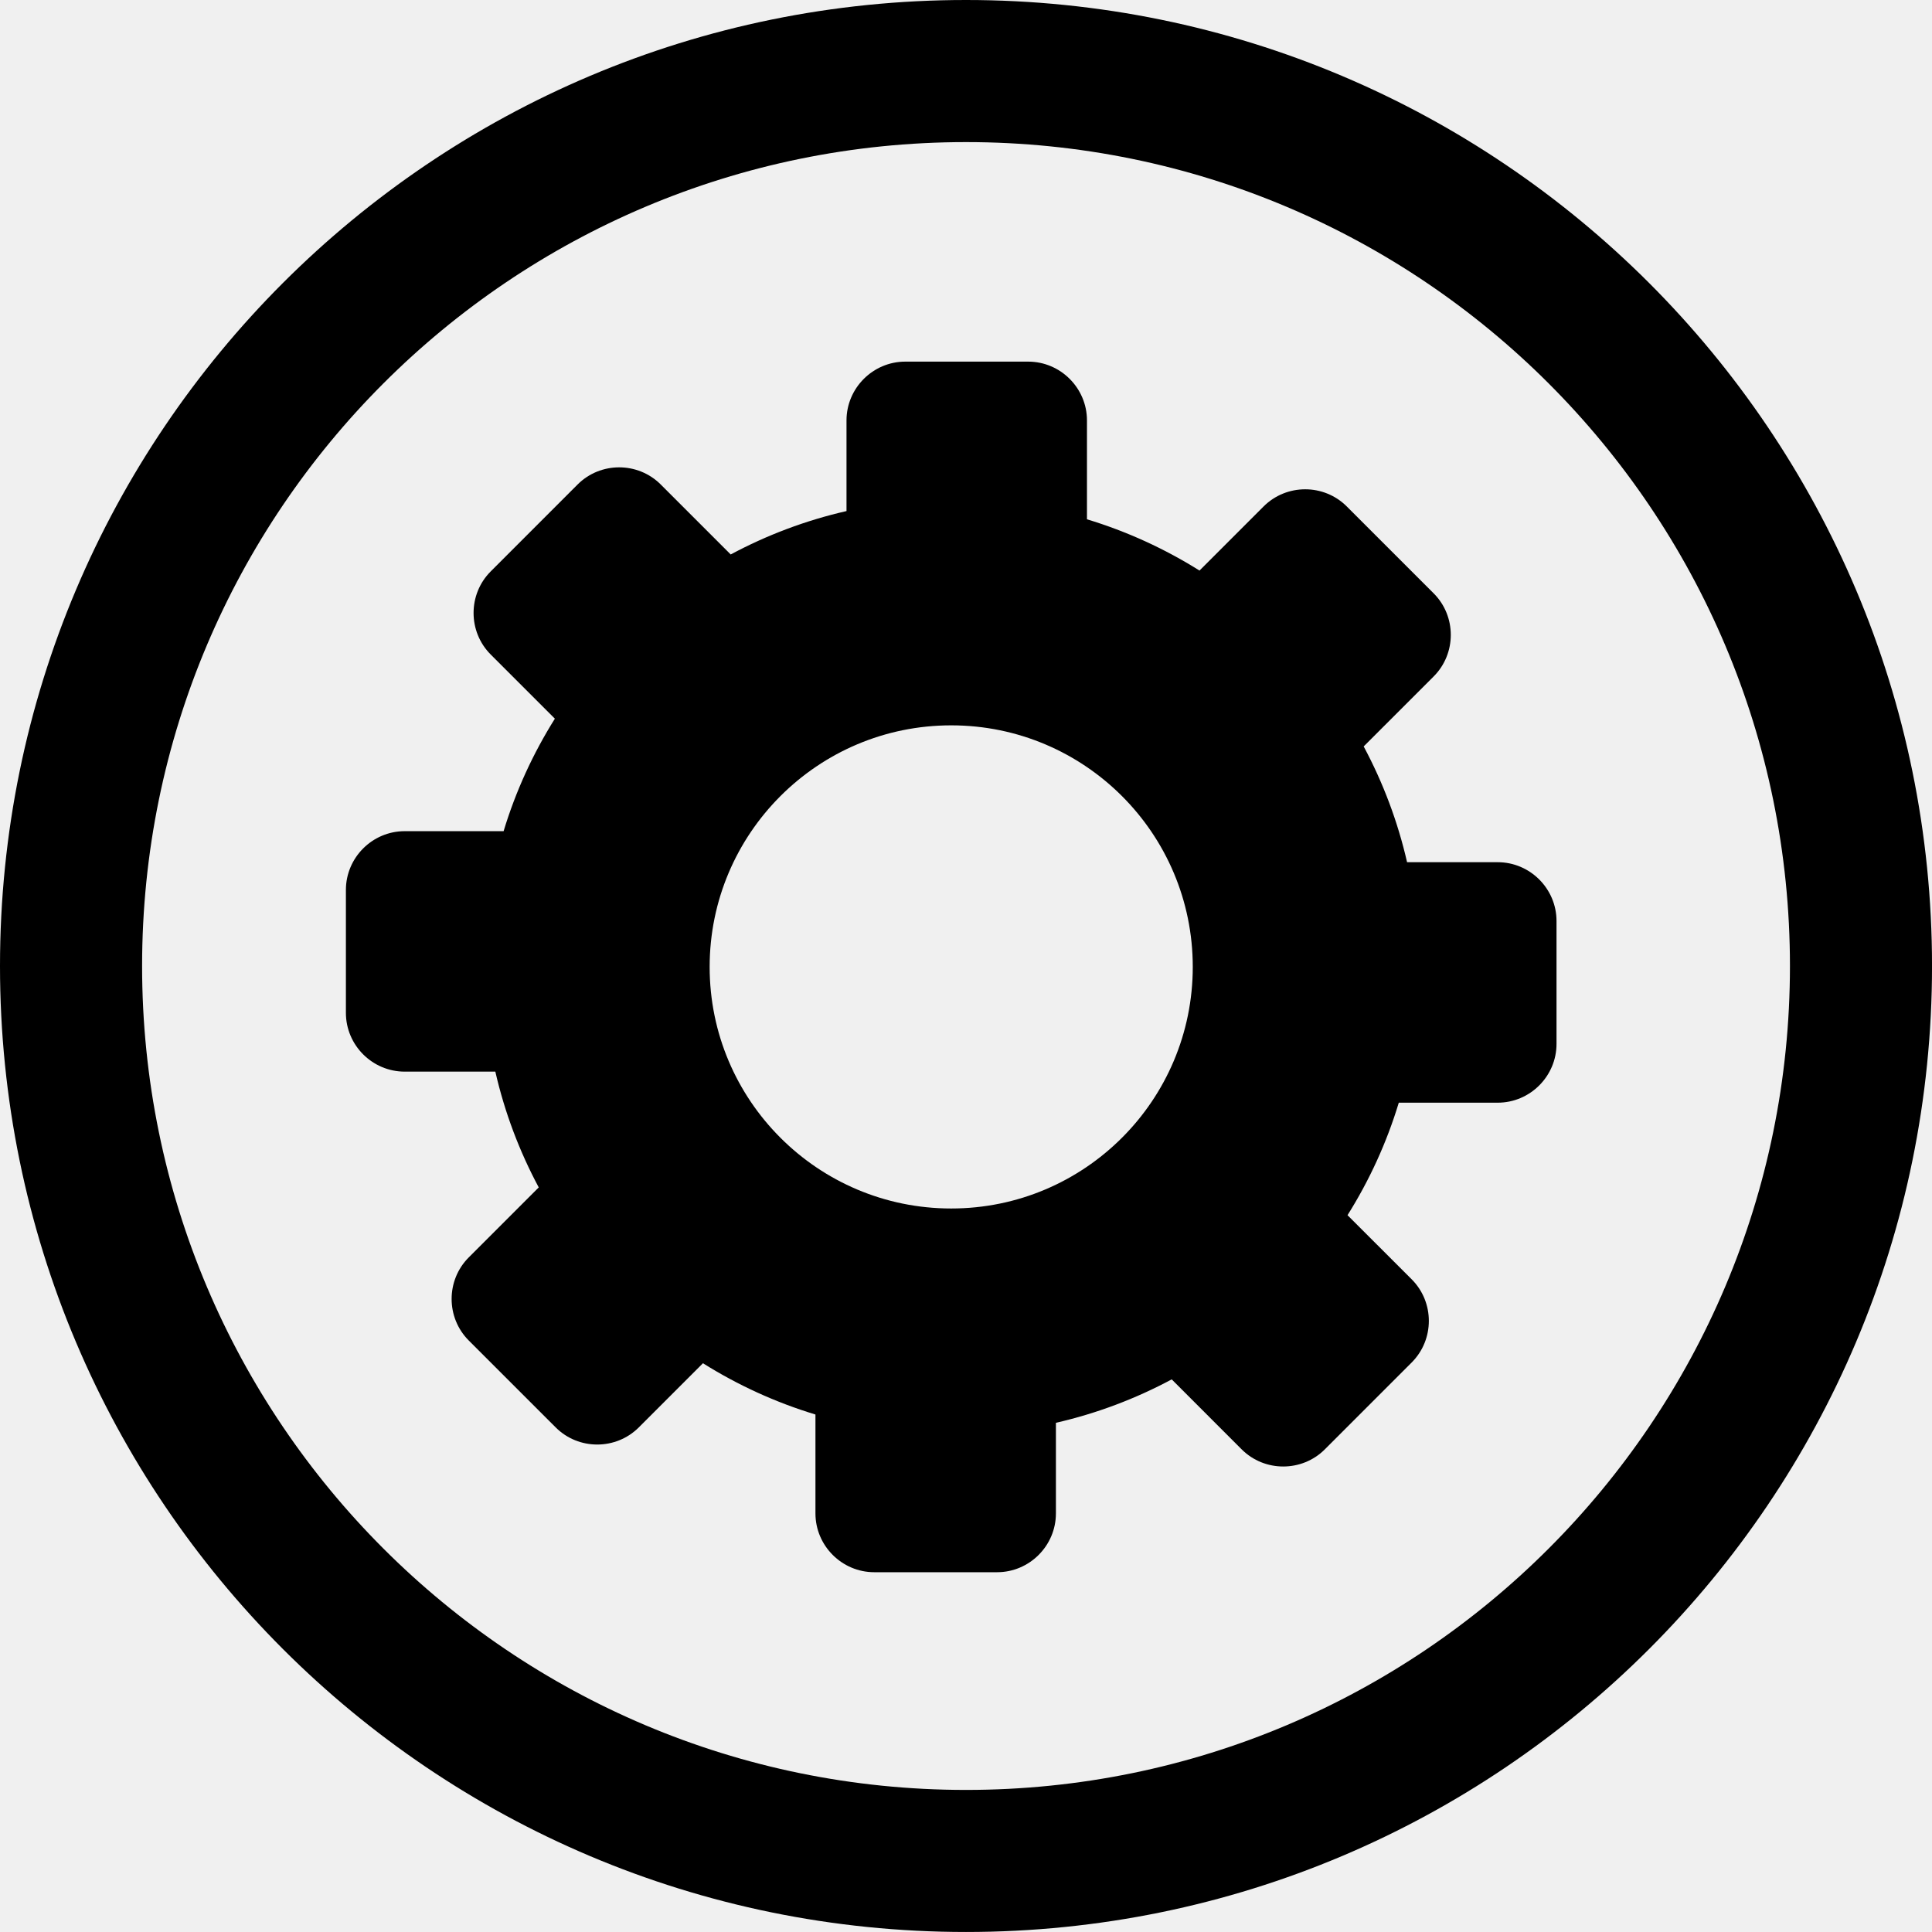
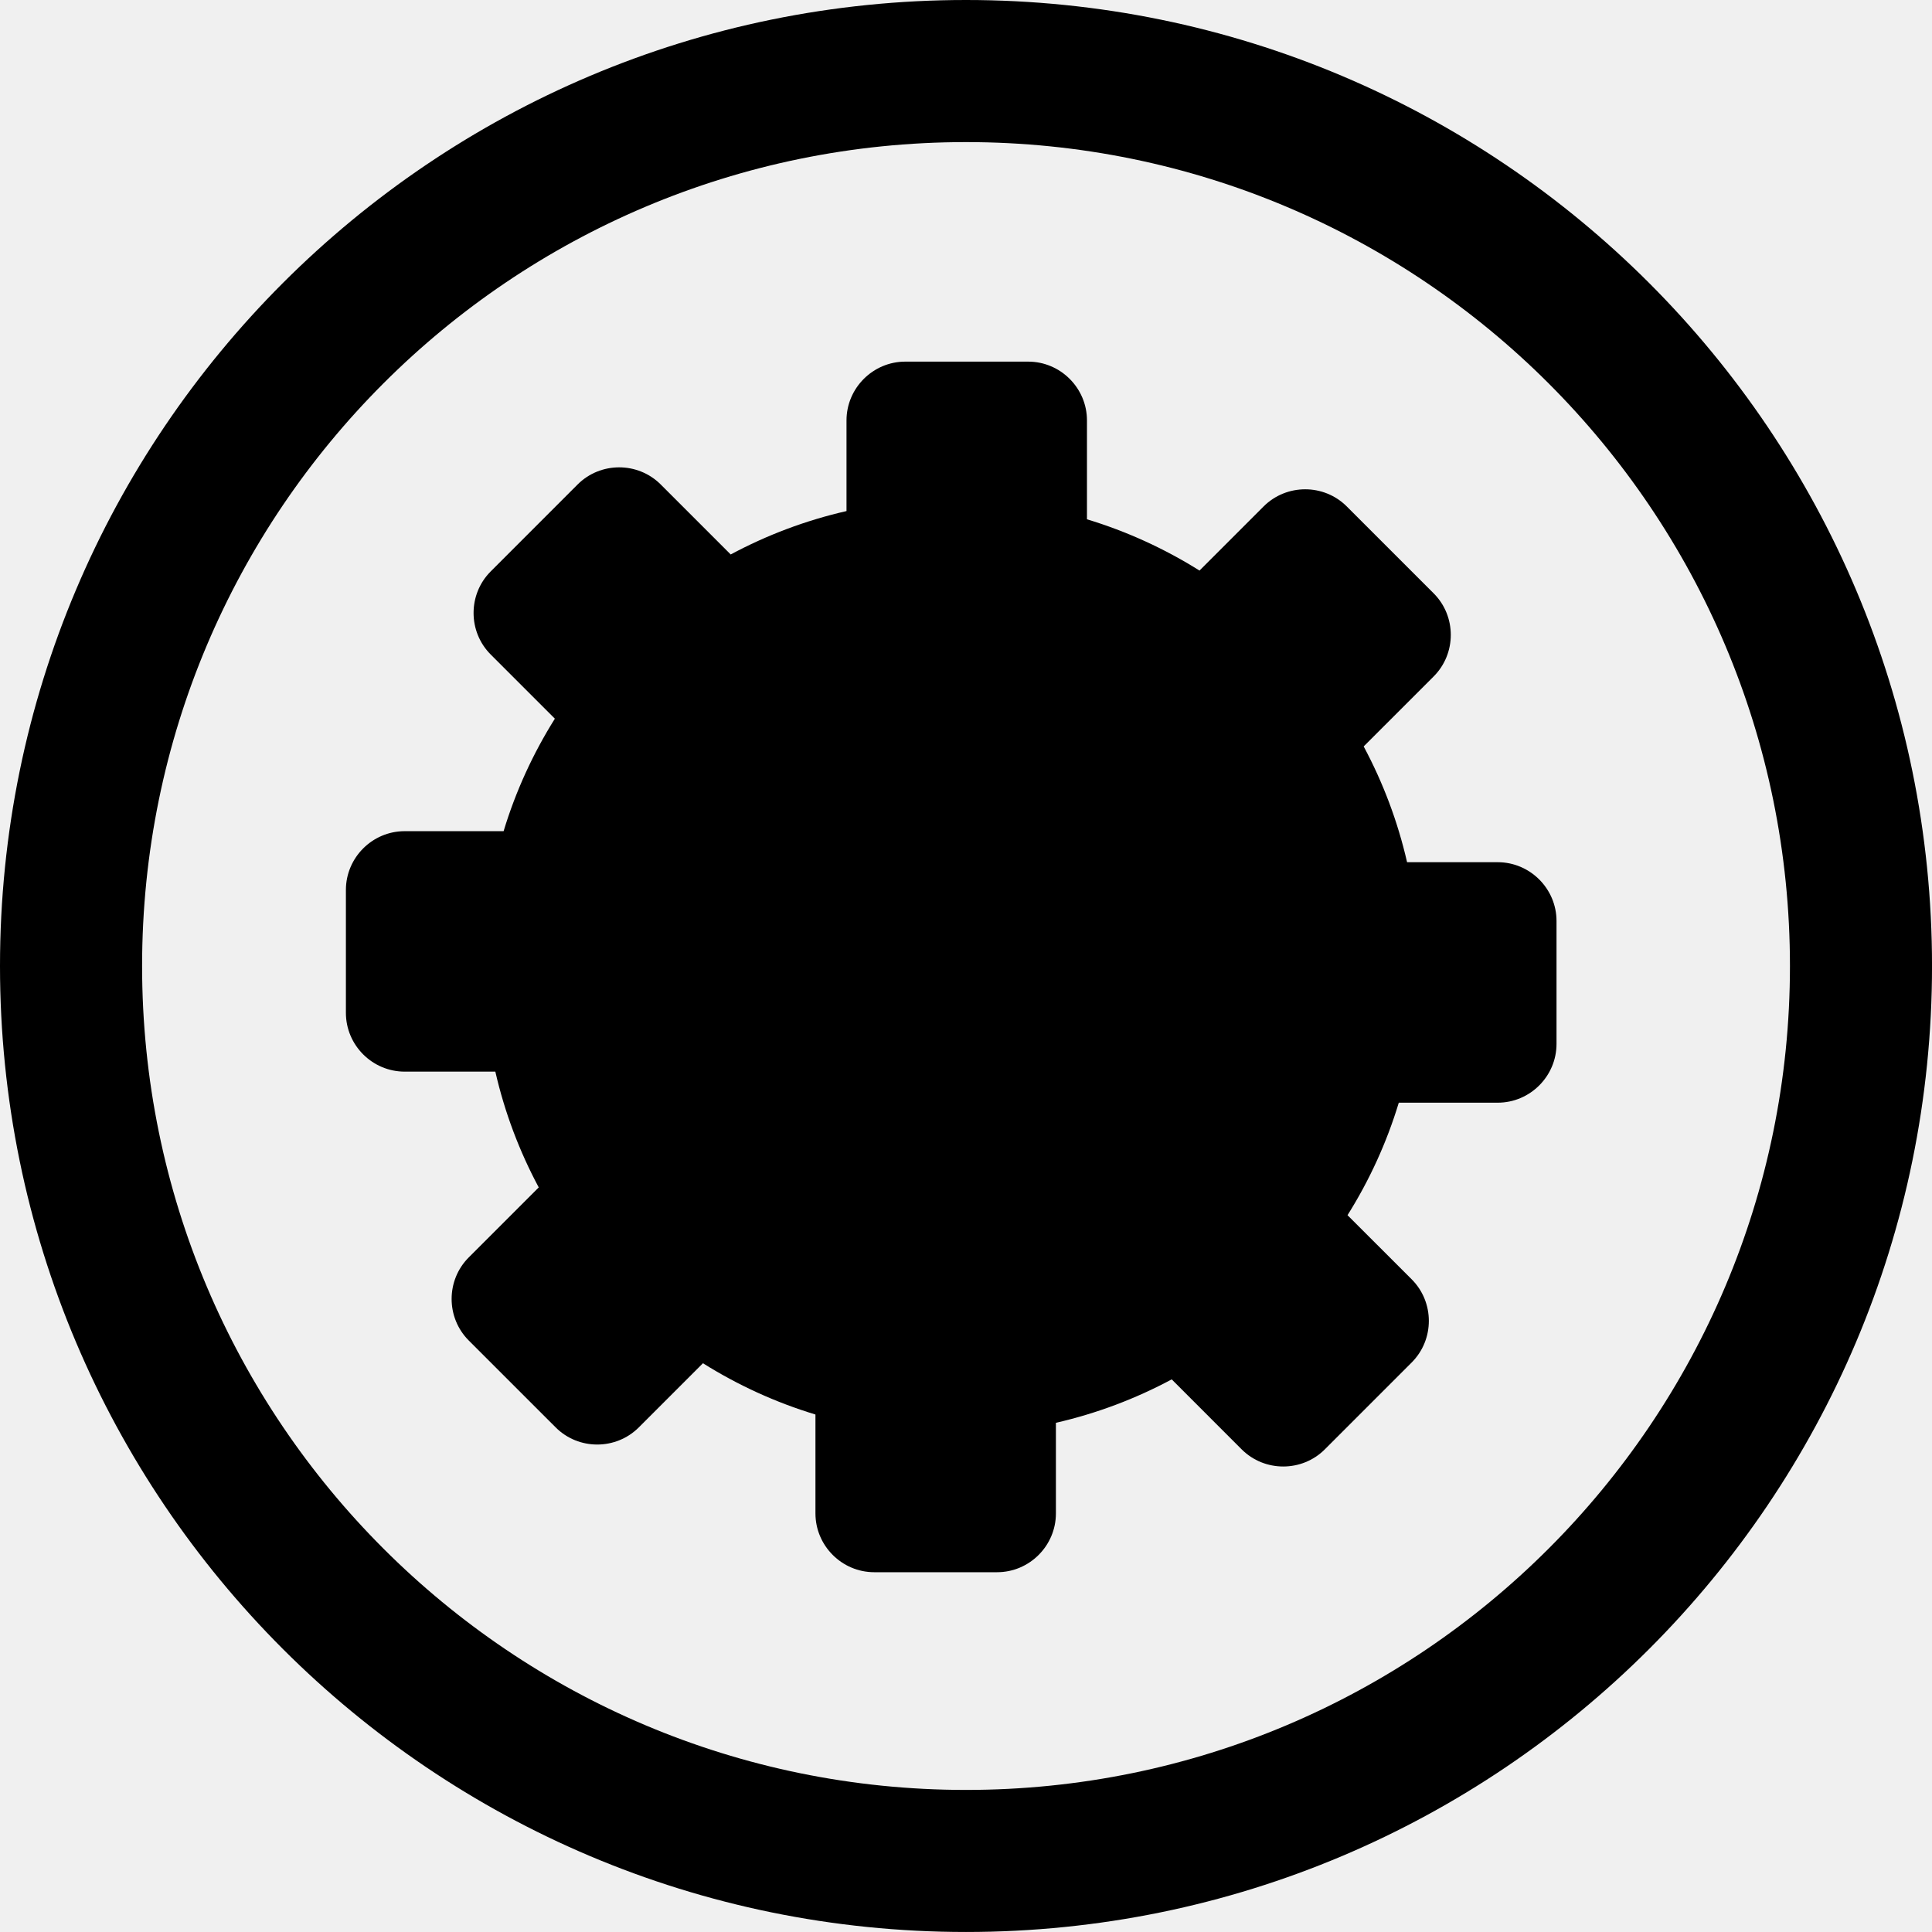
<svg xmlns="http://www.w3.org/2000/svg" width="80" height="80" viewBox="0 0 80 80" fill="none">
-   <g clip-path="url(#clip0_83_349)">
+   <g clipPath="url(#clip0_83_349)">
    <path d="M0 40C0 28.955 4.477 18.954 11.716 11.716C18.955 4.477 28.955 0 40 0C51.046 0 61.046 4.477 68.285 11.716C75.523 18.955 80.001 28.955 80.001 40C80.001 51.045 75.523 61.045 68.285 68.284C61.046 75.522 51.046 79.999 40 79.999C28.955 79.999 18.955 75.522 11.716 68.284C4.477 61.046 0 51.045 0 40ZM15.876 15.876C9.702 22.05 5.884 30.579 5.884 40C5.884 49.421 9.702 57.95 15.877 64.124C22.05 70.298 30.579 74.117 40.001 74.117C49.422 74.117 57.952 70.298 64.125 64.124C70.299 57.951 74.118 49.421 74.118 40C74.118 30.578 70.3 22.049 64.125 15.875C57.951 9.702 49.421 5.884 40 5.884C30.579 5.884 22.05 9.702 15.876 15.876Z" fill="black" />
-     <path fill-rule="evenodd" clip-rule="evenodd" d="M59.364 24.568L55.767 20.971C54.82 20.024 53.271 20.024 52.323 20.971L49.669 23.626C48.231 22.724 46.667 22.005 45.009 21.503V17.409C45.009 16.069 43.913 14.974 42.574 14.974H37.486C36.148 14.974 35.052 16.069 35.052 17.409V21.162C33.358 21.549 31.749 22.159 30.257 22.959L27.36 20.062C26.413 19.115 24.864 19.115 23.917 20.062L20.32 23.66C19.373 24.606 19.373 26.156 20.32 27.103L22.976 29.759C22.074 31.196 21.355 32.759 20.853 34.417H16.757C15.418 34.417 14.323 35.512 14.323 36.852V41.939C14.323 43.279 15.418 44.374 16.757 44.374H20.511C20.898 46.067 21.509 47.676 22.308 49.168L19.411 52.065C18.464 53.012 18.464 54.561 19.411 55.508L23.009 59.105C23.955 60.052 25.504 60.052 26.452 59.105L29.108 56.449C30.545 57.351 32.108 58.069 33.766 58.572V62.667C33.766 64.006 34.862 65.102 36.201 65.102H41.288C42.627 65.102 43.723 64.006 43.723 62.667V58.915C45.417 58.527 47.026 57.917 48.518 57.117L51.415 60.015C52.361 60.961 53.911 60.961 54.858 60.015L58.455 56.417C59.402 55.47 59.402 53.921 58.455 52.974L55.798 50.318C56.701 48.881 57.419 47.317 57.921 45.66H62.017C63.356 45.66 64.452 44.564 64.452 43.225V38.137C64.452 36.798 63.356 35.702 62.017 35.702H58.264C57.876 34.009 57.266 32.4 56.467 30.908L59.364 28.011C60.311 27.064 60.311 25.515 59.364 24.568ZM49.39 40.038C49.39 34.515 44.911 30.035 39.388 30.035C33.864 30.035 29.385 34.515 29.385 40.038C29.385 45.562 33.864 50.041 39.388 50.041C44.911 50.041 49.39 45.561 49.39 40.038Z" fill="black" />
+     <path fillRule="evenodd" clipRule="evenodd" d="M59.364 24.568L55.767 20.971C54.82 20.024 53.271 20.024 52.323 20.971L49.669 23.626C48.231 22.724 46.667 22.005 45.009 21.503V17.409C45.009 16.069 43.913 14.974 42.574 14.974H37.486C36.148 14.974 35.052 16.069 35.052 17.409V21.162C33.358 21.549 31.749 22.159 30.257 22.959L27.36 20.062C26.413 19.115 24.864 19.115 23.917 20.062L20.32 23.66C19.373 24.606 19.373 26.156 20.32 27.103L22.976 29.759C22.074 31.196 21.355 32.759 20.853 34.417H16.757C15.418 34.417 14.323 35.512 14.323 36.852V41.939C14.323 43.279 15.418 44.374 16.757 44.374H20.511C20.898 46.067 21.509 47.676 22.308 49.168L19.411 52.065C18.464 53.012 18.464 54.561 19.411 55.508L23.009 59.105C23.955 60.052 25.504 60.052 26.452 59.105L29.108 56.449C30.545 57.351 32.108 58.069 33.766 58.572V62.667C33.766 64.006 34.862 65.102 36.201 65.102H41.288C42.627 65.102 43.723 64.006 43.723 62.667V58.915C45.417 58.527 47.026 57.917 48.518 57.117L51.415 60.015C52.361 60.961 53.911 60.961 54.858 60.015L58.455 56.417C59.402 55.47 59.402 53.921 58.455 52.974L55.798 50.318C56.701 48.881 57.419 47.317 57.921 45.66H62.017C63.356 45.66 64.452 44.564 64.452 43.225V38.137C64.452 36.798 63.356 35.702 62.017 35.702H58.264C57.876 34.009 57.266 32.4 56.467 30.908L59.364 28.011C60.311 27.064 60.311 25.515 59.364 24.568ZM49.39 40.038C49.39 34.515 44.911 30.035 39.388 30.035C33.864 30.035 29.385 34.515 29.385 40.038C29.385 45.562 33.864 50.041 39.388 50.041C44.911 50.041 49.39 45.561 49.39 40.038Z" fill="black" />
  </g>
  <defs>
    <clipPath id="clip0_83_349">
      <rect width="80" height="80" fill="white" />
    </clipPath>
  </defs>
</svg>
